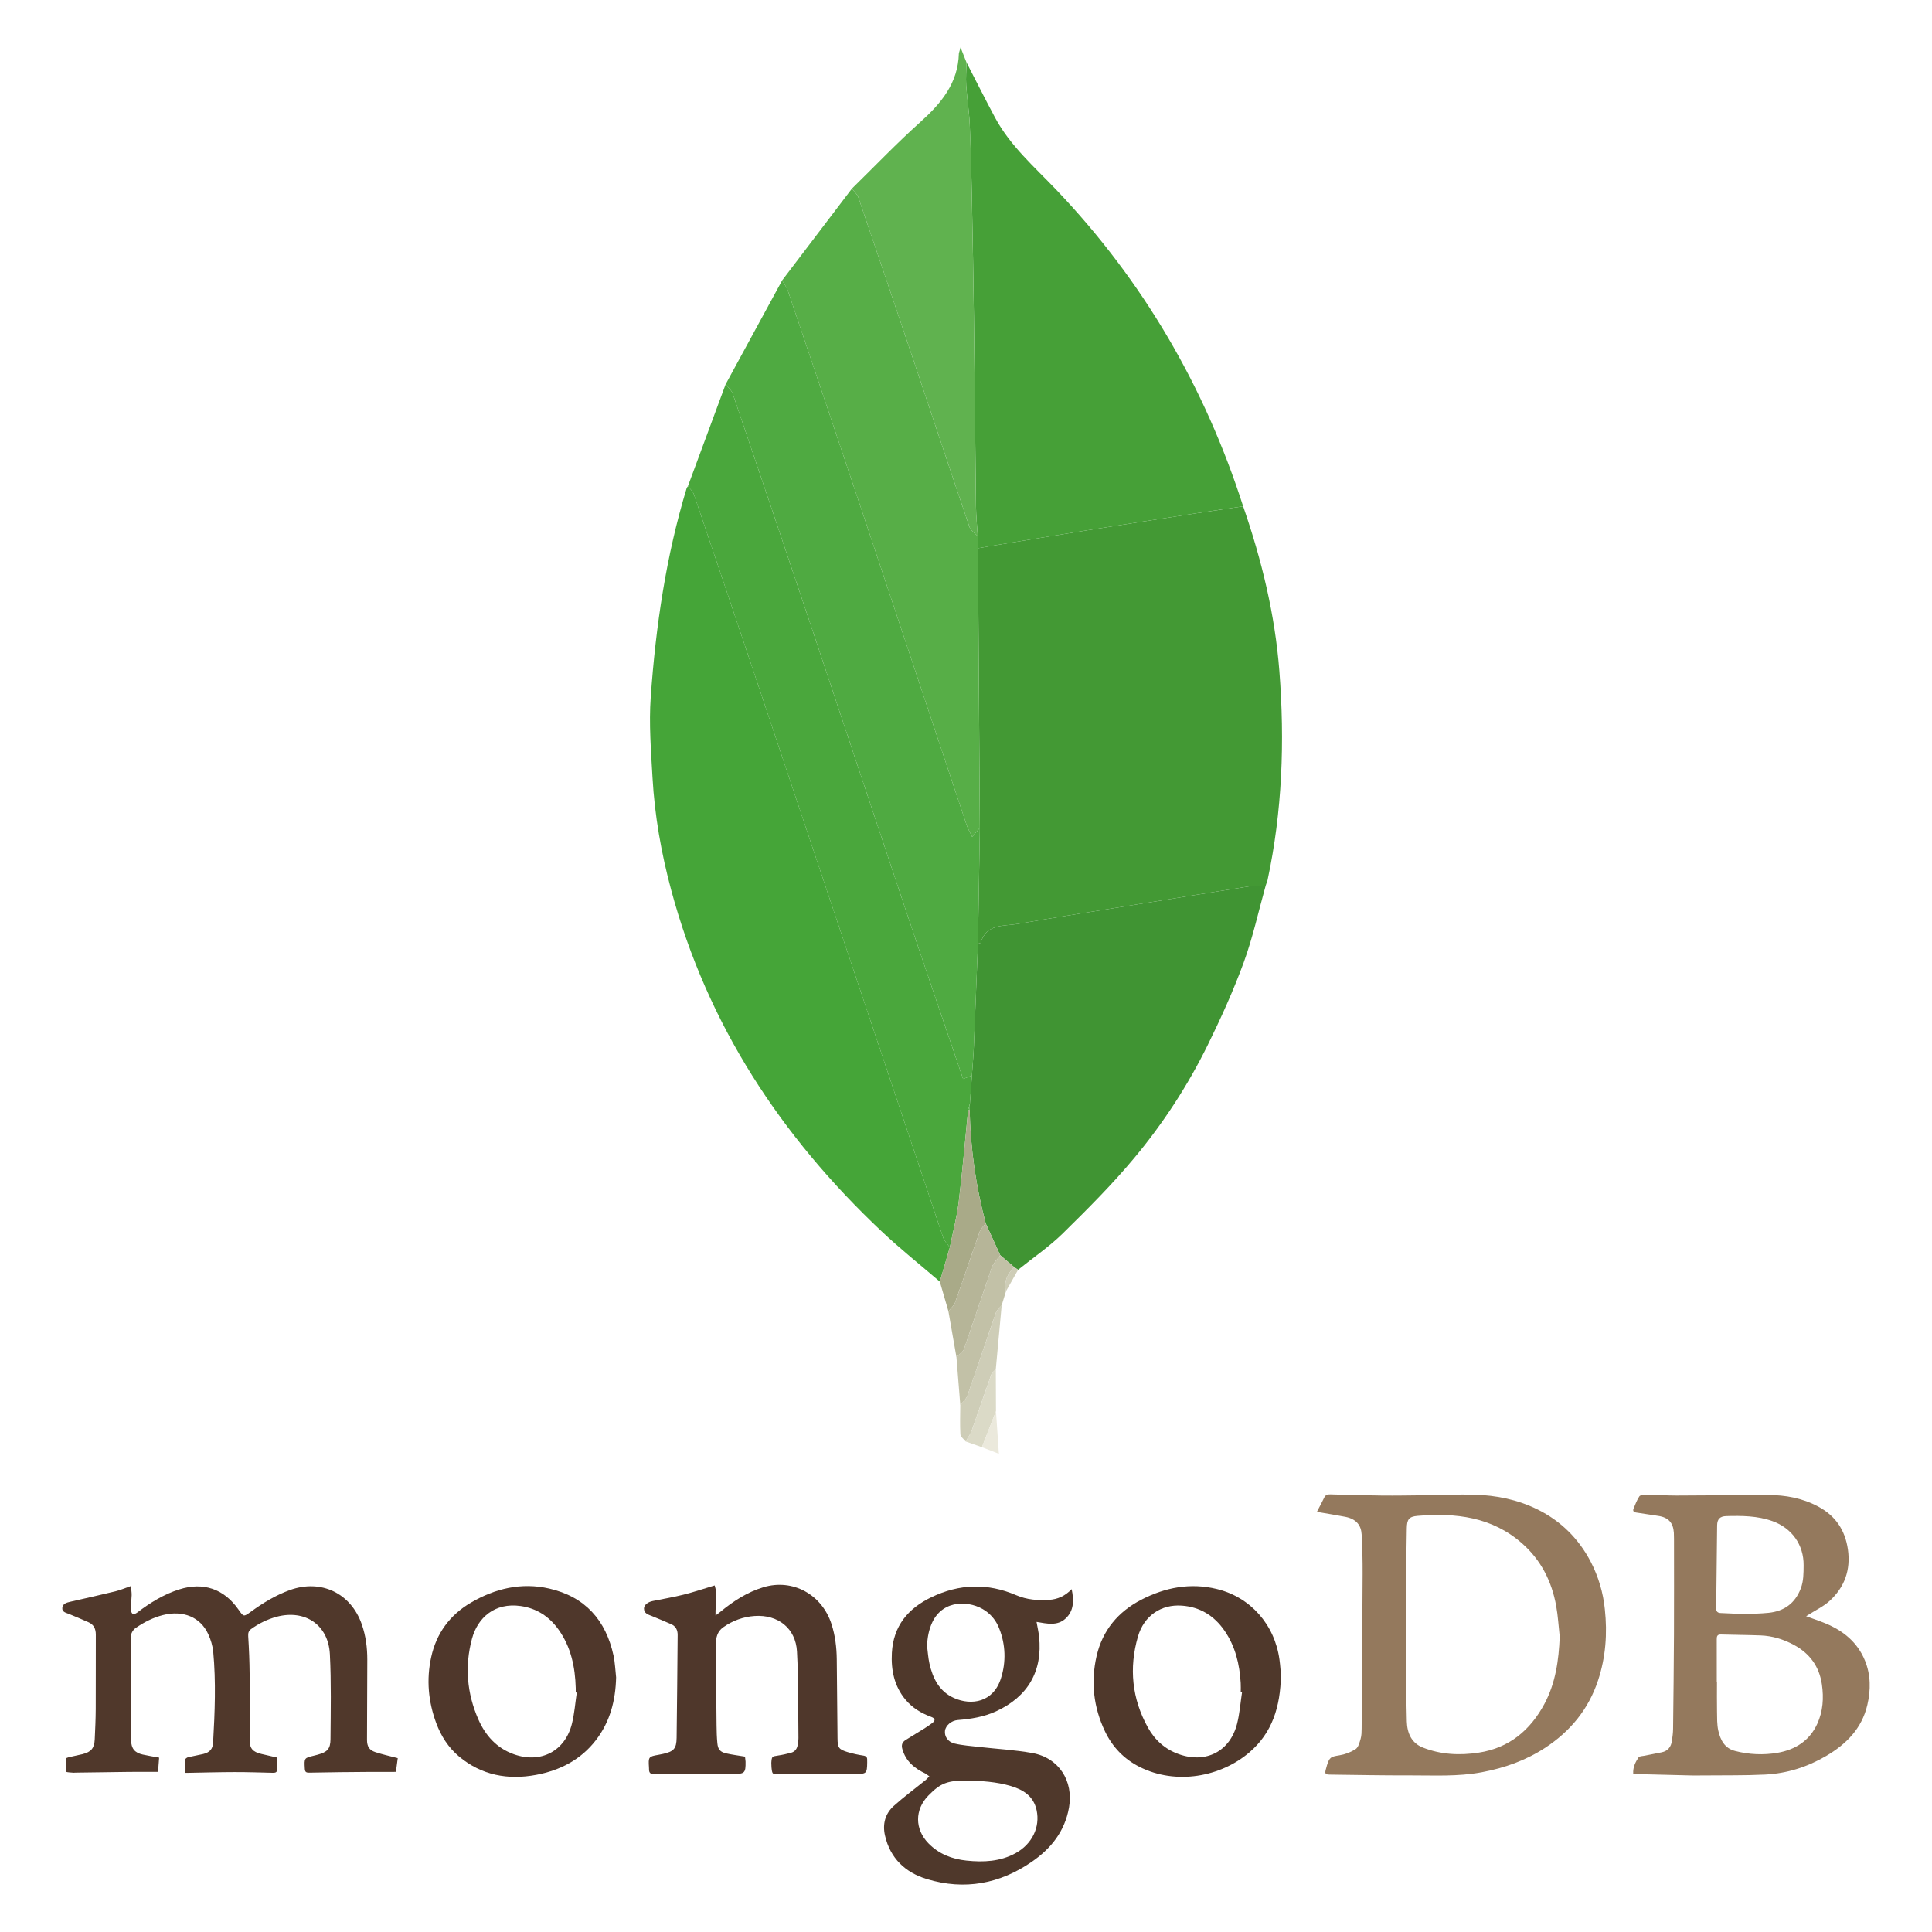
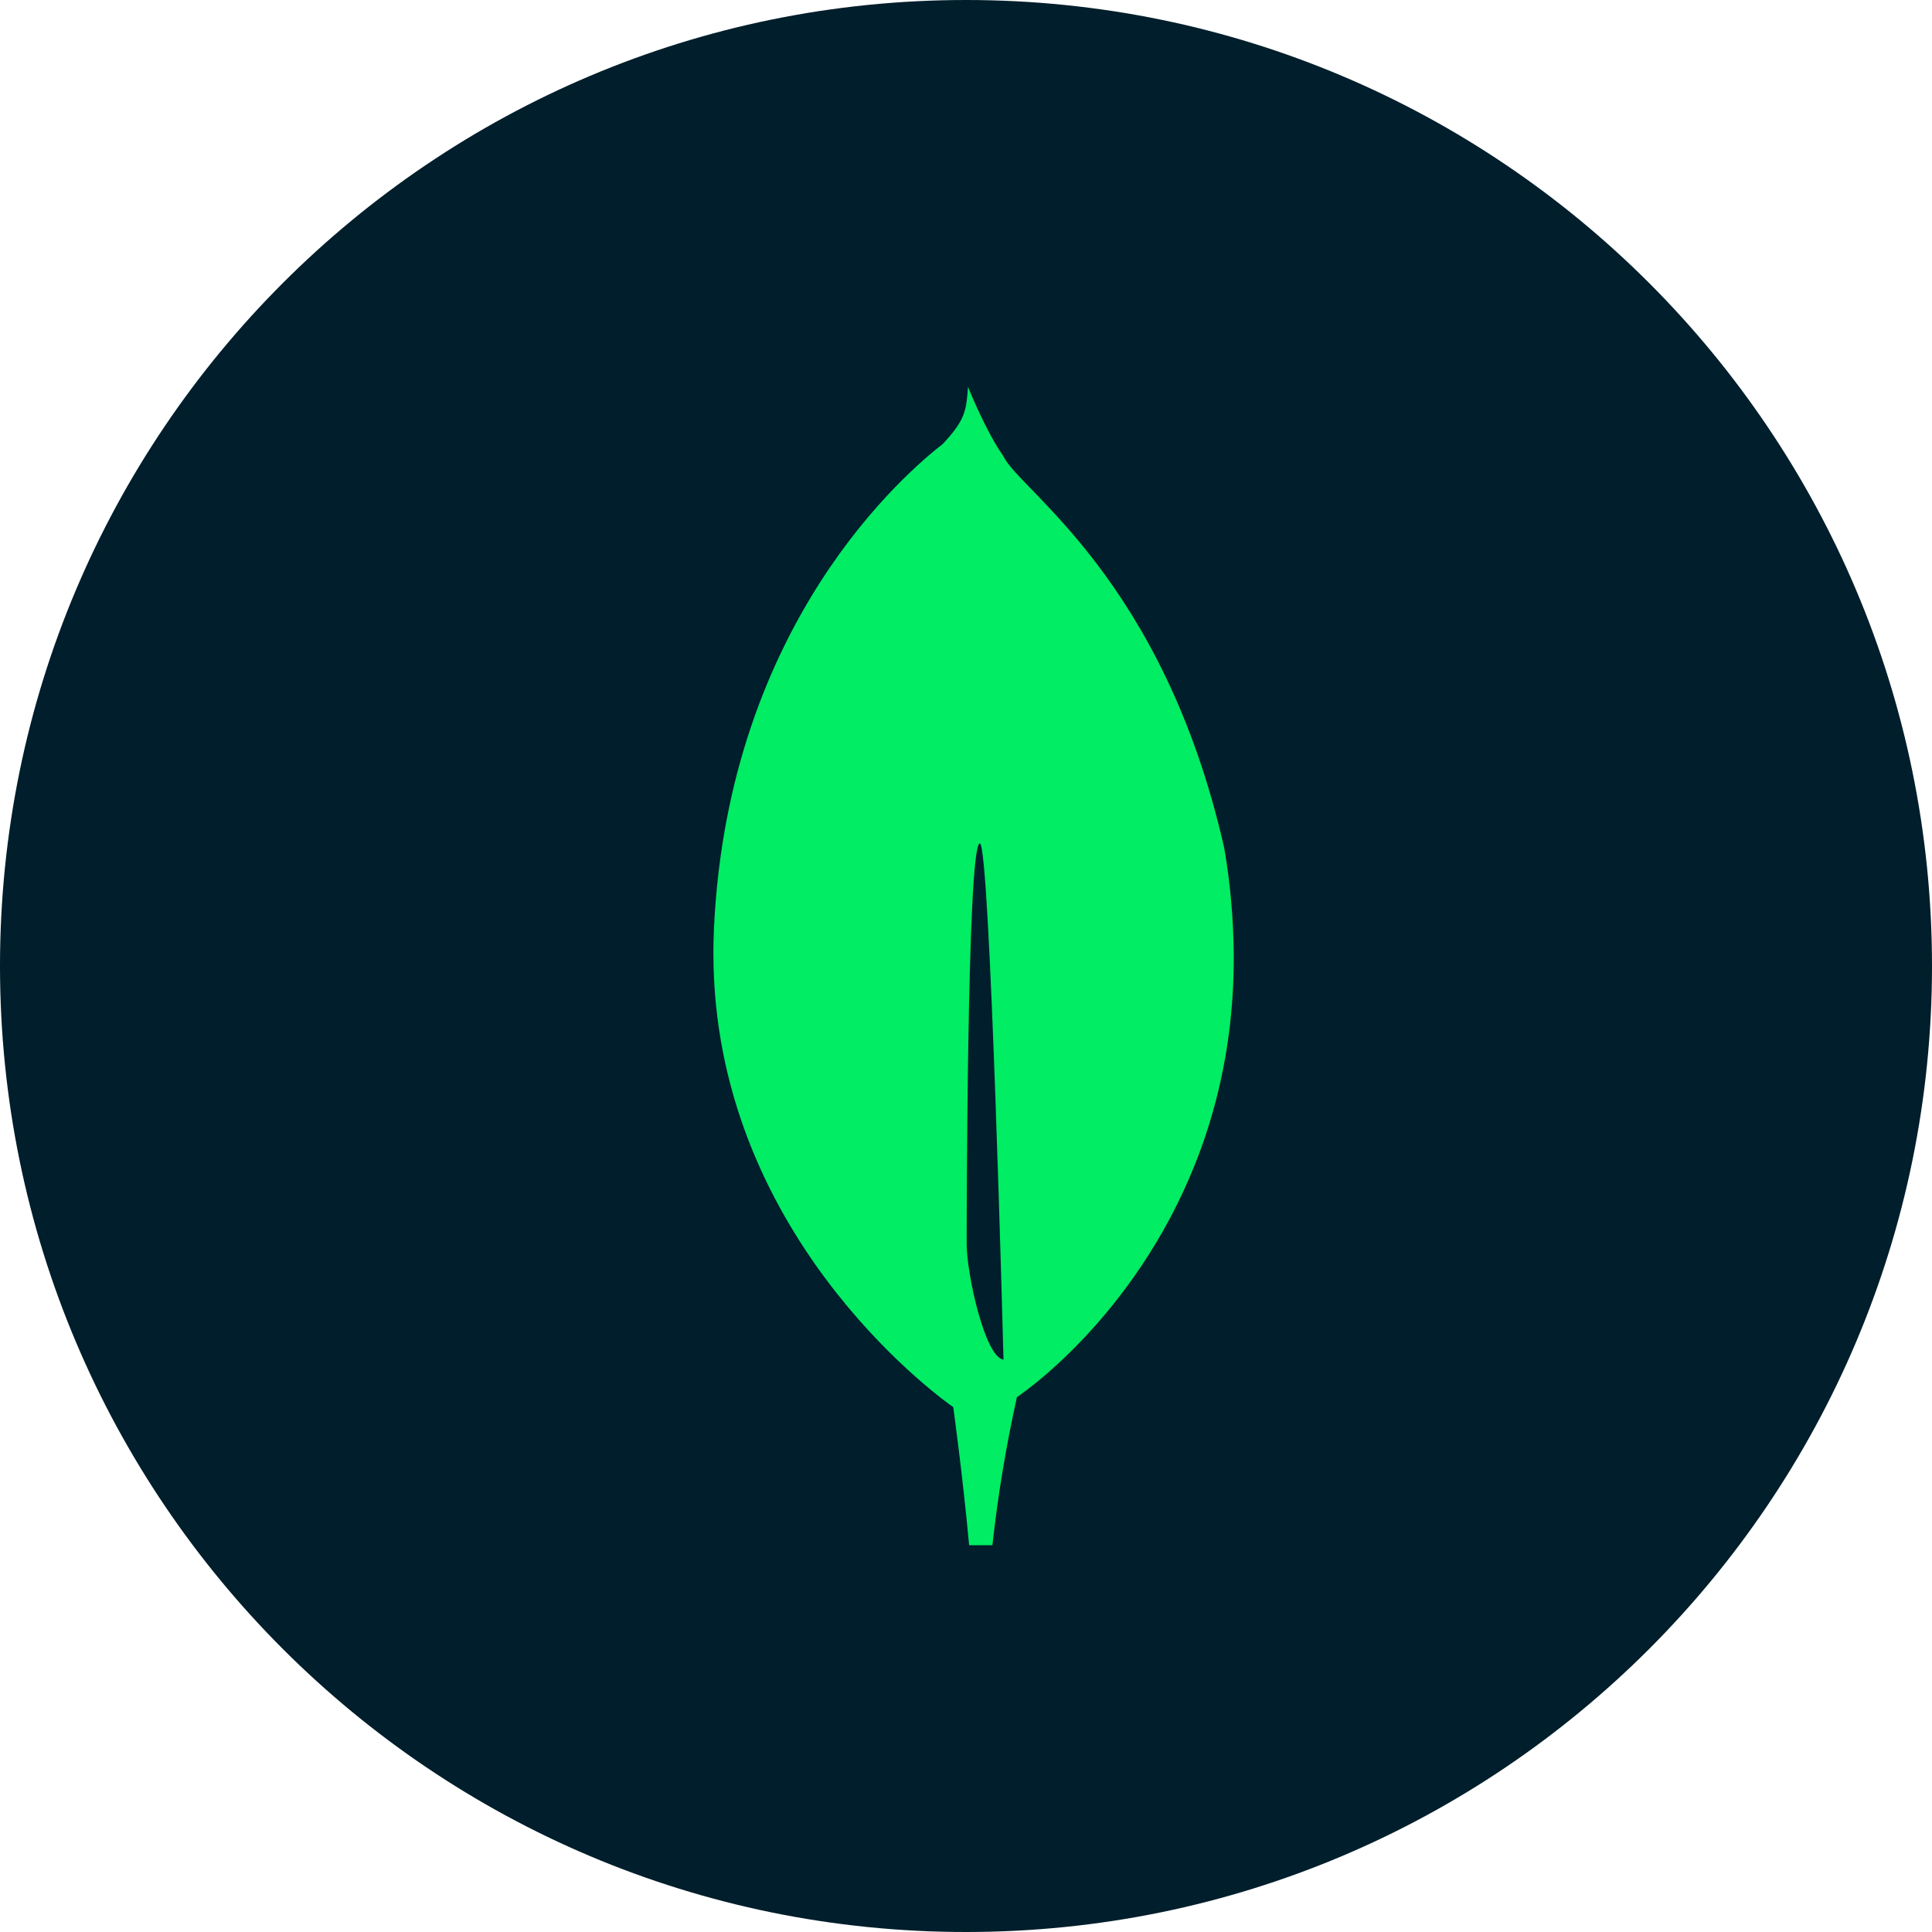
- <svg xmlns="http://www.w3.org/2000/svg" viewBox="0 0 128 128">
-   <path fill-rule="evenodd" clip-rule="evenodd" fill="#94795D" d="M87.259 100.139c.169-.325.331-.612.469-.909.087-.19.221-.228.41-.223 1.133.032 2.266.067 3.4.078.963.01 1.928-.008 2.892-.019 1.086-.013 2.172-.07 3.257-.039 1.445.042 2.853.325 4.16.968 1.561.769 2.742 1.94 3.547 3.483a8.71 8.71 0 01.931 3.14c.172 1.608.059 3.179-.451 4.717-.632 1.906-1.832 3.365-3.499 4.458-1.283.841-2.69 1.338-4.198 1.622-1.596.301-3.197.204-4.798.209-1.756.007-3.511-.031-5.267-.051-.307-.003-.351-.061-.27-.354l.075-.27c.171-.538.263-.562.809-.652a2.83 2.83 0 001.087-.413c.184-.122.26-.44.332-.685.062-.214.065-.449.067-.675.025-3.425.051-6.849.065-10.272a44.077 44.077 0 00-.065-2.596c-.034-.605-.357-1.019-1.077-1.162-.56-.111-1.124-.197-1.687-.296l-.189-.059zm16.076 8.293c-.076-.682-.113-1.37-.235-2.042-.292-1.613-.998-3.018-2.238-4.119-2.005-1.779-4.419-2.053-6.949-1.841-.576.048-.7.245-.709.837-.014.84-.028 1.68-.029 2.52-.004 2.664-.004 5.328 0 7.992.001.758.009 1.516.031 2.272.024.774.305 1.429 1.063 1.729 1.195.473 2.452.529 3.706.336 2.003-.307 3.404-1.474 4.344-3.223.744-1.388.954-2.903 1.016-4.461zm4.869 9.071c-.024-.415.146-.758.356-1.073.057-.085.253-.081.388-.108l1.146-.227c.405-.086.618-.358.675-.755.038-.262.074-.527.077-.792a879.6 879.6 0 00.059-6.291c.01-2.1.002-4.2.002-6.3l-.009-.401c-.041-.675-.367-1.025-1.037-1.124l-1.453-.221c-.179-.024-.244-.11-.179-.269.112-.271.219-.552.377-.796.059-.09.258-.125.392-.122.694.01 1.388.062 2.082.061l6.041-.036c1.164-.001 2.288.202 3.332.759 1.149.612 1.792 1.559 1.976 2.849.192 1.355-.219 2.497-1.209 3.404-.407.374-.934.618-1.406.922l-.154.096c.438.161.855.3 1.261.466 1.188.487 2.133 1.248 2.633 2.463.395.959.395 1.959.161 2.953-.364 1.556-1.389 2.591-2.722 3.374-1.251.735-2.605 1.163-4.047 1.235-1.33.067-2.666.042-3.999.057l-.772.004a996.106 996.106 0 01-3.854-.096l-.117-.032zm5.537-6.089h.013c0 .658-.009 1.316.003 1.974.008.426-.007.864.085 1.274.138.613.418 1.166 1.106 1.342a6.671 6.671 0 002.818.124c1.177-.205 2.116-.795 2.631-1.916.382-.833.439-1.716.308-2.618-.174-1.188-.805-2.05-1.854-2.615-.688-.371-1.422-.598-2.204-.628-.876-.033-1.753-.035-2.629-.062-.246-.007-.28.118-.279.32.005.934.002 1.869.002 2.805zm1.865-4.475c.479-.024 1.021-.031 1.56-.085 1.032-.103 1.759-.622 2.138-1.609.193-.501.185-1.017.19-1.538.015-1.357-.777-2.469-2.066-2.929-.995-.355-2.021-.361-3.053-.333-.418.011-.605.194-.611.615l-.062 5.489c-.003.218.091.312.303.319l1.601.071z" />
-   <path fill-rule="evenodd" clip-rule="evenodd" fill="#50382B" d="M10.543 116.448l-.073.944c-.68 0-1.307-.005-1.934.002-1.181.012-2.362.031-3.544.048l-.114.007c-.169-.02-.476-.02-.484-.07-.05-.281-.034-.576-.021-.867.001-.033.116-.075.183-.091l.919-.205c.573-.149.775-.396.802-.988.031-.667.062-1.335.065-2.002.009-1.642-.001-3.282.006-4.924.001-.384-.132-.67-.49-.826a43.787 43.787 0 00-1.285-.546c-.204-.082-.469-.127-.445-.401.024-.279.281-.352.523-.407 1.002-.229 2.005-.452 3.004-.696.322-.079.63-.212 1.015-.346.02.208.057.406.053.604l-.059.941c-.001.106.054.248.133.307.048.037.209-.03.289-.092.854-.65 1.758-1.211 2.789-1.538 1.597-.507 2.968-.037 3.928 1.34.338.485.339.485.808.146.805-.585 1.647-1.101 2.589-1.441 2.068-.747 4.055.201 4.774 2.284.262.756.362 1.537.36 2.335l-.019 5.298c-.001.437.144.686.56.822.467.153.951.258 1.477.396l-.122.911c-.598 0-1.148-.004-1.698.001-1.344.012-2.688.019-4.031.05-.234.006-.295-.052-.307-.271-.039-.701-.045-.7.615-.858l.222-.057c.645-.176.86-.374.865-1.028.015-1.878.054-3.761-.041-5.635-.099-1.944-1.642-2.979-3.526-2.481a5.194 5.194 0 00-1.69.814c-.175.125-.208.269-.194.488.053.828.086 1.657.093 2.486.012 1.451-.006 2.902 0 4.354.002.588.203.813.784.949l.863.199.16.036c.012.276.023.552.01.828-.008.173-.142.188-.292.185-.839-.021-1.679-.049-2.518-.047-1.021.002-2.041.031-3.061.049h-.24c0-.293-.014-.573.01-.852.005-.067.123-.161.204-.182l1.006-.213c.427-.105.631-.324.655-.758.114-2.01.196-4.021.007-6.03a3.695 3.695 0 00-.326-1.145c-.515-1.138-1.674-1.613-3.011-1.271-.635.162-1.208.453-1.75.82a.795.795 0 00-.378.695c0 2.005.007 4.01.013 6.014l.011.773c.012.539.241.823.776.939.344.078.692.131 1.082.203z" />
-   <path fill-rule="evenodd" clip-rule="evenodd" fill="#4F382B" d="M71.001 105.285c.155.754.152 1.432-.402 1.946-.55.511-1.246.339-1.925.225.063.358.133.662.167.97.247 2.289-.738 3.988-2.861 4.959-.802.366-1.653.502-2.522.572-.432.034-.81.364-.851.719-.042.36.184.73.636.838.533.127 1.089.163 1.636.226 1.174.134 2.361.195 3.521.405 1.754.316 2.733 1.847 2.424 3.609-.275 1.568-1.183 2.709-2.449 3.584-2.133 1.478-4.473 1.91-6.965 1.156-1.425-.432-2.43-1.369-2.777-2.885-.174-.759.011-1.446.582-1.961.679-.61 1.418-1.154 2.129-1.73l.23-.231-.264-.185c-.725-.344-1.305-.815-1.53-1.633-.077-.277.003-.459.238-.601.4-.241.798-.486 1.193-.735.186-.116.37-.236.543-.37.236-.18.215-.314-.067-.418-.656-.242-1.239-.593-1.691-1.133-.755-.901-.969-1.974-.907-3.107.097-1.77 1.058-2.936 2.62-3.686 1.857-.891 3.72-.947 5.613-.135.7.3 1.438.364 2.189.312.561-.04 1.051-.252 1.49-.711zm-6.843 12.681c-1.394-.012-1.831.16-2.649.993-.916.934-.911 2.229.003 3.167.694.711 1.56 1.044 2.523 1.144 1.125.116 2.233.069 3.255-.494 1.09-.603 1.632-1.723 1.387-2.851-.203-.931-.889-1.357-1.724-1.602-.95-.278-1.932-.331-2.795-.357zm-2.738-8.908c.051.387.072.779.158 1.158.223.982.65 1.845 1.627 2.282 1.147.515 2.612.294 3.114-1.316a4.853 4.853 0 00-.113-3.274 2.512 2.512 0 00-.91-1.184c-.996-.695-2.793-.787-3.525.749-.238.499-.331 1.03-.351 1.585z" />
-   <path fill-rule="evenodd" clip-rule="evenodd" fill="#4F372B" d="M47.35 105.038c.037.171.111.365.113.56.003.371-.037.742-.058 1.113v.322l.314-.24c.86-.708 1.784-1.311 2.86-1.636 1.942-.585 3.882.478 4.515 2.456.24.752.335 1.525.344 2.311.02 1.746.032 3.492.05 5.238.006.627.078.739.671.92a7.4 7.4 0 001.03.229c.191.03.273.105.263.292l.002.172c-.007.723-.057.756-.758.754-1.678-.003-3.355.007-5.033.021-.5.004-.501.019-.551-.475l-.01-.284c.031-.426.041-.422.46-.484.282-.042.562-.107.837-.179.283-.073.419-.282.457-.562.019-.142.044-.284.043-.426-.024-1.908.007-3.818-.097-5.723-.084-1.541-1.26-2.459-2.807-2.354a4.047 4.047 0 00-2.071.743c-.413.289-.496.706-.494 1.155.008 1.784.025 3.568.044 5.353.004.391.015.782.052 1.17.039.424.188.595.604.687.398.088.804.139 1.229.21l.036.328c.014.765-.066.822-.809.819-1.735-.007-3.47.004-5.204.023-.273.004-.389-.082-.382-.348l-.004-.114c-.045-.689-.025-.715.627-.827l.308-.062c.706-.159.887-.347.897-1.064.033-2.271.045-4.541.068-6.812.003-.326-.12-.579-.424-.714a53.88 53.88 0 00-1.287-.544c-.238-.098-.51-.16-.519-.489-.006-.232.242-.437.581-.506.681-.138 1.368-.253 2.041-.422.67-.167 1.328-.391 2.062-.611z" />
-   <path fill-rule="evenodd" clip-rule="evenodd" fill="#4F382B" d="M84.865 110.97c-.032 2.121-.583 3.836-2.083 5.123-1.9 1.633-4.864 2.188-7.287.967-1.034-.521-1.794-1.32-2.289-2.357-.759-1.595-.949-3.272-.553-4.99.392-1.699 1.421-2.93 2.961-3.727 1.584-.819 3.252-1.139 5.011-.709 2.225.543 3.824 2.357 4.142 4.667.057.405.079.815.098 1.026zm-2.577 1.149l-.086-.01c0-.2.011-.4-.002-.6-.073-1.246-.353-2.433-1.075-3.476-.685-.988-1.618-1.571-2.832-1.656-1.359-.096-2.501.664-2.902 2.052-.602 2.084-.398 4.115.66 6.024.461.832 1.144 1.446 2.059 1.769 1.793.631 3.383-.186 3.85-2.022.172-.678.222-1.387.328-2.081z" />
-   <path fill-rule="evenodd" clip-rule="evenodd" fill="#4F372B" d="M40.819 111.134c-.037 1.522-.396 2.929-1.336 4.152-1.007 1.31-2.391 2.01-3.965 2.305-1.861.348-3.609.032-5.104-1.217-.71-.594-1.195-1.355-1.515-2.221-.525-1.42-.656-2.875-.333-4.358.345-1.587 1.241-2.8 2.63-3.614 1.606-.939 3.339-1.358 5.19-.936 2.38.544 3.754 2.095 4.262 4.443.102.474.116.964.171 1.446zm-2.606 1.004l-.069-.01v-.286c-.039-1.396-.312-2.726-1.145-3.886-.617-.861-1.443-1.401-2.502-1.552-1.726-.246-2.854.778-3.228 2.169-.488 1.817-.335 3.612.42 5.335.471 1.074 1.215 1.911 2.358 2.317 1.782.633 3.396-.205 3.847-2.034.166-.669.216-1.367.319-2.053z" />
-   <path fill-rule="evenodd" clip-rule="evenodd" fill="#439934" d="M82.362 33.544c1.227 3.547 2.109 7.168 2.4 10.92.36 4.656.196 9.28-.786 13.859l-.126.366c-.308.001-.622-.038-.923.009-2.543.4-5.083.814-7.624 1.226-2.627.426-5.256.835-7.878 1.289-.929.16-2.079-.031-2.454 1.253l-.18.061.127-7.678-.129-18.526 1.224-.21c2.001-.327 4.002-.66 6.006-.979 2.39-.379 4.782-.749 7.174-1.119 1.056-.162 2.113-.313 3.169-.471z" />
-   <path fill-rule="evenodd" clip-rule="evenodd" fill="#45A538" d="M62.265 84.911c-1.291-1.11-2.627-2.171-3.864-3.339-6.658-6.28-11.529-13.673-13.928-22.586-.661-2.452-1.101-4.945-1.243-7.479-.1-1.774-.243-3.563-.117-5.328.333-4.693 1.012-9.341 2.388-13.862l.076-.105c.134.178.326.336.394.537 1.344 3.956 2.677 7.916 4.004 11.879 4.169 12.451 8.333 24.905 12.509 37.354.082.243.293.442.445.661l-.664 2.268z" />
-   <path fill-rule="evenodd" clip-rule="evenodd" fill="#46A037" d="M82.362 33.544c-1.057.157-2.114.309-3.169.471-2.392.37-4.784.74-7.174 1.119-2.003.318-4.004.651-6.006.979l-1.224.21-.01-.798c-.041-.656-.109-1.312-.118-1.968l-.137-12.554c-.032-2.619-.08-5.238-.133-7.856a198.423 198.423 0 00-.141-4.88c-.04-.873-.181-1.742-.237-2.615-.033-.502.011-1.008.022-1.512.624 1.209 1.235 2.427 1.876 3.627 1.013 1.897 2.628 3.295 4.083 4.82 5.746 6.031 9.825 13.039 12.368 20.957z" />
-   <path fill-rule="evenodd" clip-rule="evenodd" fill="#409433" d="M64.792 62.527l.18-.061c.375-1.284 1.525-1.093 2.454-1.253 2.622-.454 5.251-.863 7.878-1.289 2.541-.411 5.081-.825 7.624-1.226.301-.047.615-.008.923-.009-.475 1.696-.849 3.429-1.452 5.078-.685 1.87-1.513 3.696-2.392 5.486a37.595 37.595 0 01-4.853 7.458c-1.466 1.762-3.1 3.393-4.737 5.002-.906.889-1.972 1.614-2.966 2.414l-.258-.176-.927-.792-.959-2.104a31.65 31.65 0 01-1.065-7.516l.018-.428.131-1.854c.043-.633.101-1.265.128-1.898.096-2.276.182-4.554.273-6.832z" />
-   <path fill-rule="evenodd" clip-rule="evenodd" fill="#4FAA41" d="M64.792 62.527c-.09 2.278-.176 4.557-.273 6.835-.027.634-.084 1.266-.128 1.898l-.584.221c-1.298-3.821-2.597-7.602-3.867-11.392-2.101-6.271-4.176-12.551-6.274-18.824a3423.013 3423.013 0 00-5.118-15.176c-.081-.236-.311-.422-.471-.631l3.74-6.877c.129.223.298.432.379.672 1.73 5.12 3.457 10.241 5.169 15.367 2.228 6.67 4.441 13.343 6.667 20.014.089.266.235.512.375.811l.512-.596-.127 7.678z" />
-   <path fill-rule="evenodd" clip-rule="evenodd" fill="#4AA73C" d="M48.076 25.458c.161.209.391.395.471.631a3379.774 3379.774 0 015.118 15.176c2.098 6.273 4.173 12.553 6.274 18.824 1.27 3.79 2.569 7.57 3.867 11.392l.584-.221-.131 1.854-.119.427c-.203 2.029-.374 4.062-.622 6.087-.124 1.015-.389 2.011-.59 3.015-.151-.219-.363-.418-.445-.661-4.177-12.449-8.34-24.903-12.509-37.354a3010.791 3010.791 0 00-4.004-11.879c-.068-.201-.26-.359-.394-.537l2.5-6.754z" />
-   <path fill-rule="evenodd" clip-rule="evenodd" fill="#57AE47" d="M64.918 54.849l-.512.596c-.14-.299-.286-.545-.375-.811-2.226-6.671-4.439-13.344-6.667-20.014a4618.057 4618.057 0 00-5.169-15.367c-.081-.24-.25-.449-.379-.672l4.625-6.084c.146.194.354.367.429.586 1.284 3.76 2.556 7.523 3.822 11.289 1.182 3.518 2.346 7.04 3.542 10.552.08.235.359.401.545.601l.01.798.129 18.526z" />
-   <path fill-rule="evenodd" clip-rule="evenodd" fill="#60B24F" d="M64.779 35.525c-.187-.199-.465-.365-.545-.601-1.195-3.512-2.36-7.034-3.542-10.552a2495.581 2495.581 0 00-3.822-11.289c-.075-.219-.283-.392-.429-.586 1.504-1.473 2.961-2.999 4.526-4.404 1.391-1.248 2.509-2.586 2.561-4.559l.11-.393.396.998c-.01.504-.055 1.01-.022 1.512.057.873.198 1.742.237 2.615.073 1.625.108 3.253.141 4.88.053 2.618.101 5.237.133 7.856l.137 12.554c.01.657.079 1.313.119 1.969z" />
-   <path fill-rule="evenodd" clip-rule="evenodd" fill="#A9AA88" d="M62.929 82.642c.201-1.004.466-2 .59-3.015.248-2.024.419-4.058.622-6.087l.051-.008.05.009a31.65 31.65 0 001.065 7.516c-.135.178-.324.335-.396.535-.555 1.566-1.079 3.145-1.637 4.71-.076.214-.29.381-.439.568l-.571-1.96.665-2.268z" />
-   <path fill-rule="evenodd" clip-rule="evenodd" fill="#B6B598" d="M62.835 86.871c.149-.188.363-.354.439-.568.558-1.565 1.082-3.144 1.637-4.71.071-.2.261-.357.396-.535l.959 2.104c-.189.268-.451.511-.556.81l-1.836 5.392c-.076.217-.333.369-.507.552l-.532-3.045z" />
-   <path fill-rule="evenodd" clip-rule="evenodd" fill="#C2C1A7" d="M63.367 89.915c.173-.183.431-.335.507-.552l1.836-5.392c.104-.299.367-.542.556-.81l.928.791c-.448.443-.697.955-.547 1.602l-.282.923c-.128.158-.314.296-.377.477-.641 1.836-1.252 3.682-1.898 5.517-.082.232-.309.415-.468.621l-.255-3.177z" />
-   <path fill-rule="evenodd" clip-rule="evenodd" fill="#CECDB7" d="M63.621 93.091c.16-.206.387-.389.468-.621.646-1.835 1.258-3.681 1.898-5.517.063-.181.249-.318.377-.477l-.389 4.236c-.104.12-.254.225-.304.364l-1.294 3.708c-.091.253-.265.479-.401.716-.121-.158-.337-.311-.347-.475-.038-.642-.011-1.289-.008-1.934z" />
-   <path fill-rule="evenodd" clip-rule="evenodd" fill="#DBDAC7" d="M63.977 95.501c.136-.237.31-.463.401-.716l1.294-3.708c.05-.14.201-.244.304-.364l.01 2.78-.931 2.387-1.078-.379z" />
-   <path fill-rule="evenodd" clip-rule="evenodd" fill="#EBE9DC" d="M65.055 95.88l.931-2.387.192 2.824-1.123-.437z" />
-   <path fill-rule="evenodd" clip-rule="evenodd" fill="#CECDB7" d="M66.646 85.554c-.149-.646.099-1.158.547-1.602l.258.176-.805 1.426z" />
-   <path fill-rule="evenodd" clip-rule="evenodd" fill="#4FAA41" d="M64.242 73.542l-.05-.009-.051.008.119-.427-.018.428z" />
+ <svg xmlns="http://www.w3.org/2000/svg" width="800px" height="800px" viewBox="0 0 1024 1024" fill="#000000">
+   <g id="SVGRepo_bgCarrier" stroke-width="0" />
+   <g id="SVGRepo_tracerCarrier" stroke-linecap="round" stroke-linejoin="round" />
+   <g id="SVGRepo_iconCarrier">
+     <circle cx="512" cy="512" r="512" style="fill:#001e2b" />
+     <path d="M648.86 449.44c-32.34-142.73-108.77-189.66-117-207.59-9-12.65-18.12-35.15-18.12-35.15-.15-.38-.39-1.05-.67-1.7-.93 12.65-1.41 17.53-13.37 30.29-18.52 14.48-113.54 94.21-121.27 256.37-7.21 151.24 109.25 241.36 125 252.85l1.79 1.27v-.11c.1.76 5 36 8.44 73.34H526a726.68 726.68 0 0 1 13-78.53l1-.65a204.48 204.48 0 0 0 20.11-16.45l.72-.65c33.48-30.93 93.67-102.47 93.08-216.53a347.07 347.07 0 0 0-5.05-56.76zM512.35 659.12s0-212.12 7-212.08c5.46 0 12.53 273.61 12.53 273.61-9.72-1.17-19.53-45.03-19.53-61.53z" style="fill:#00ed64" />
+   </g>
</svg>
